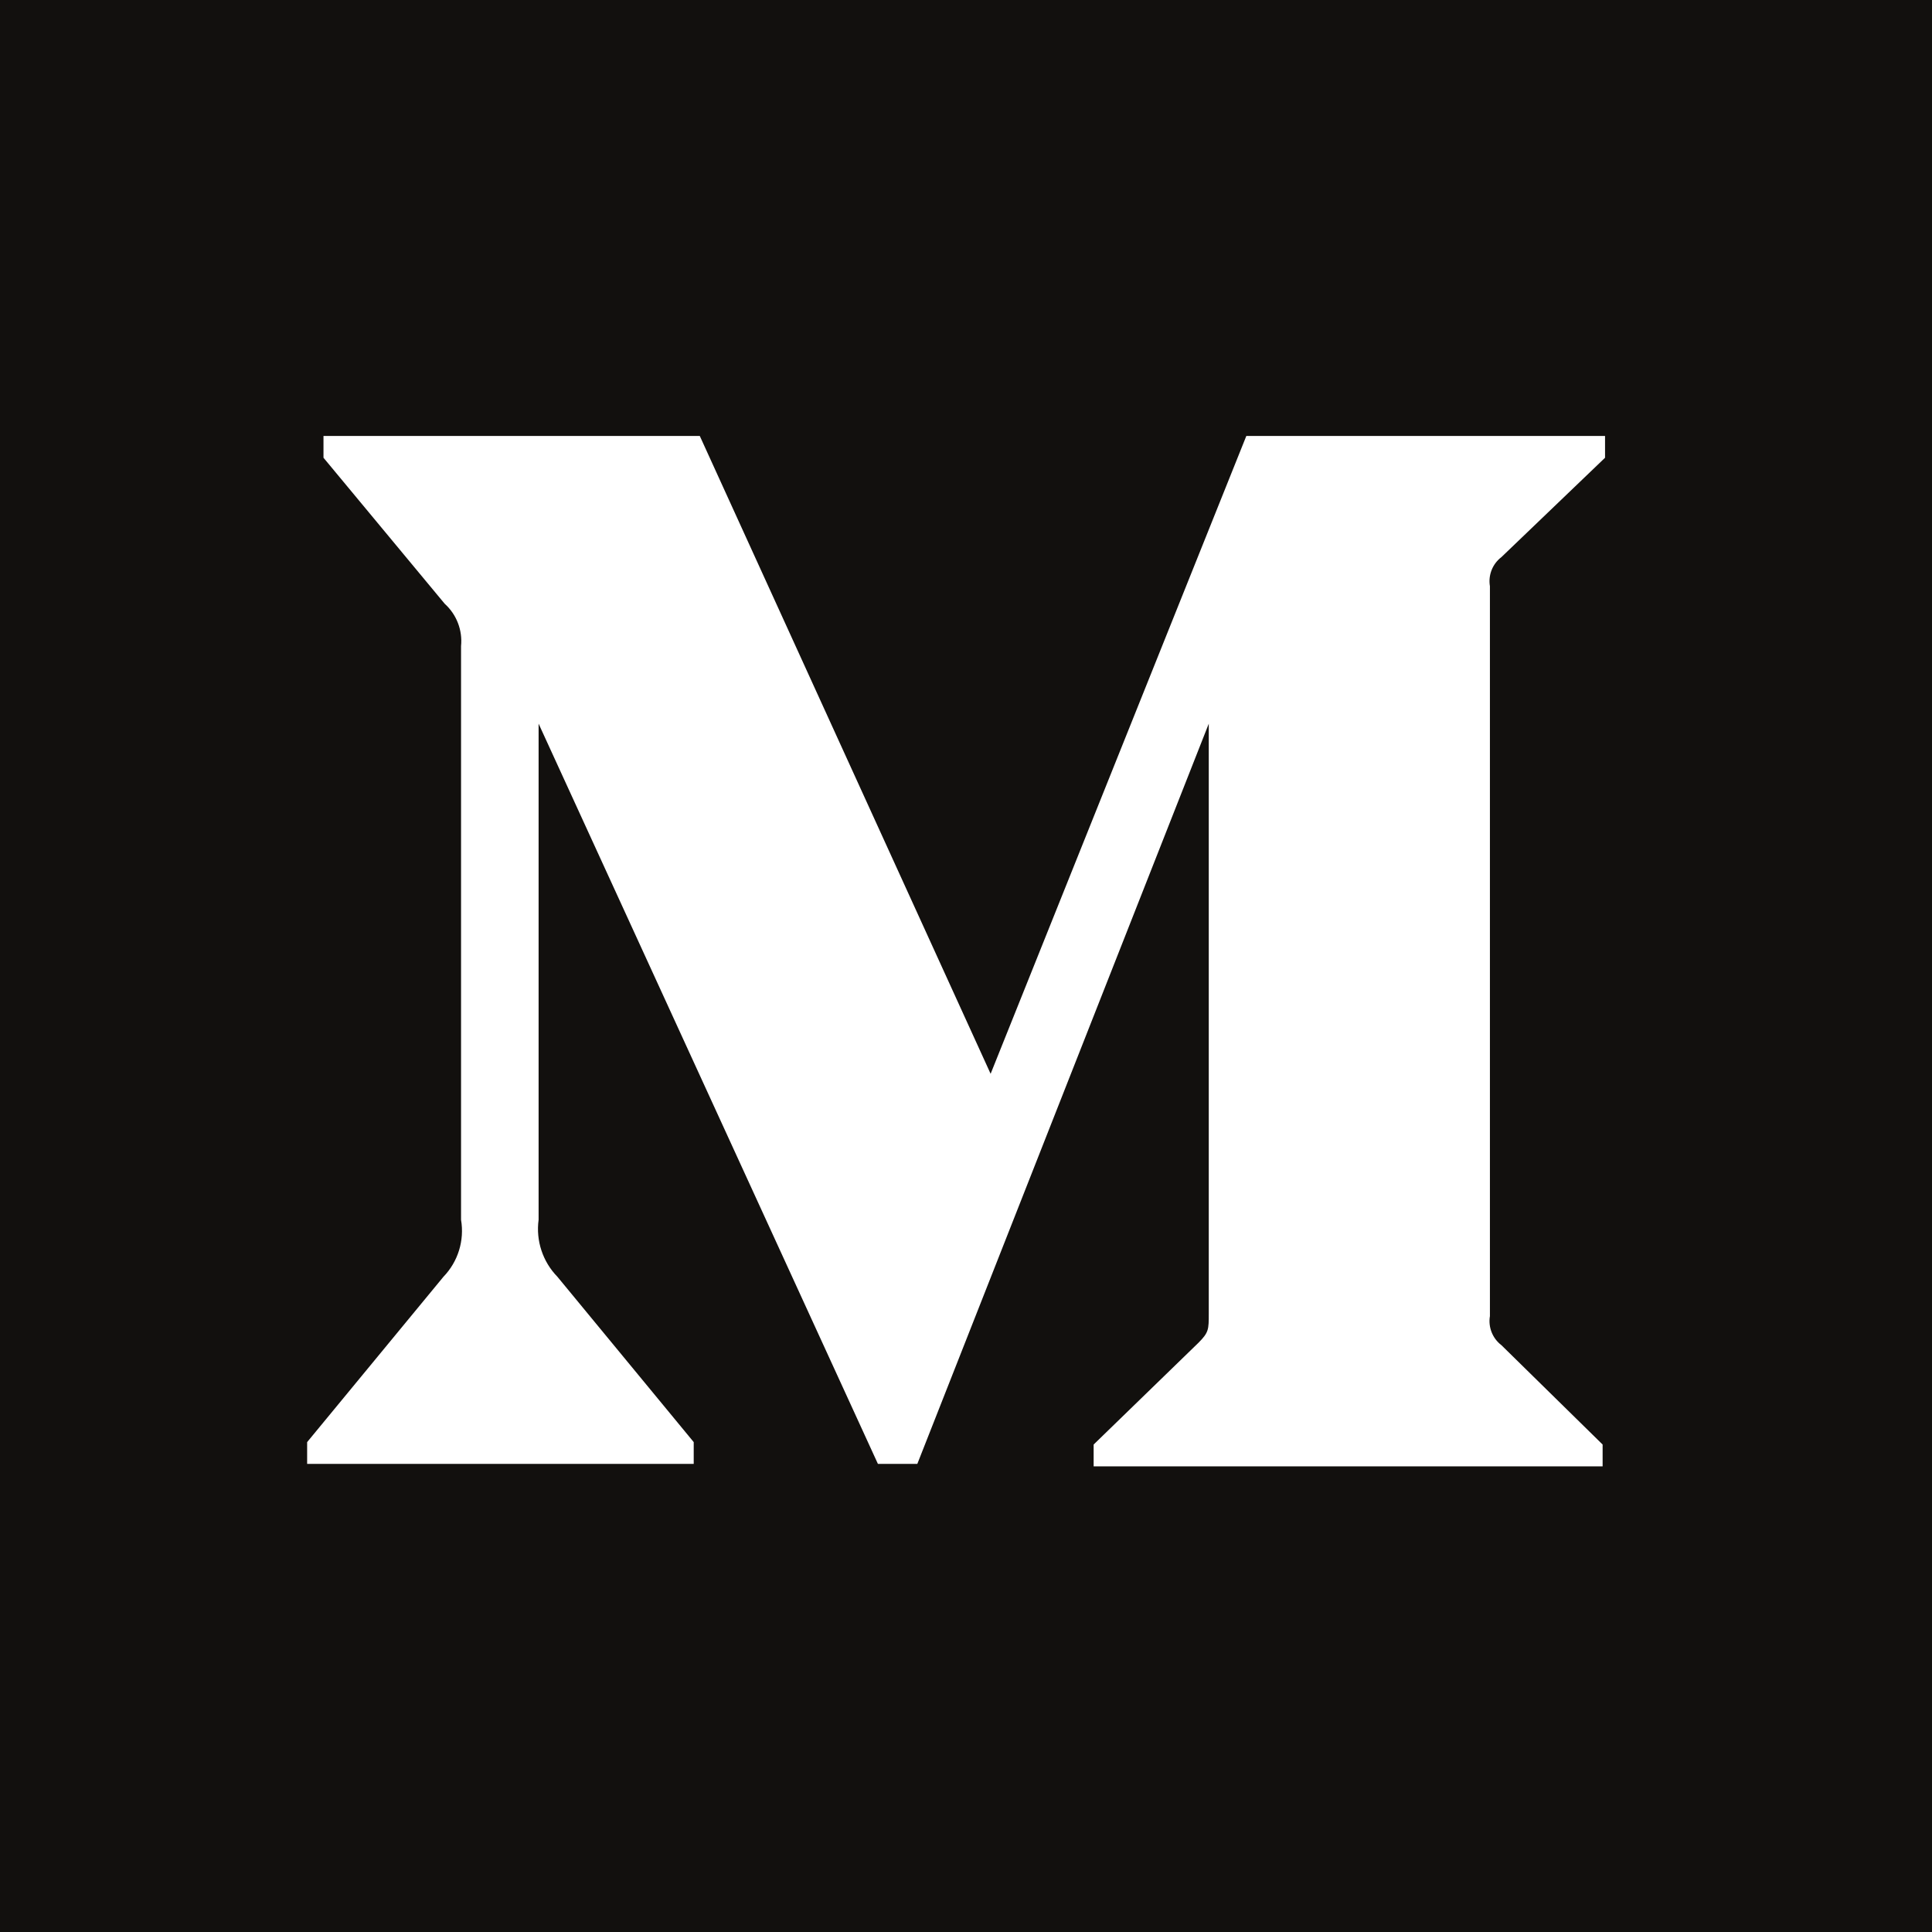
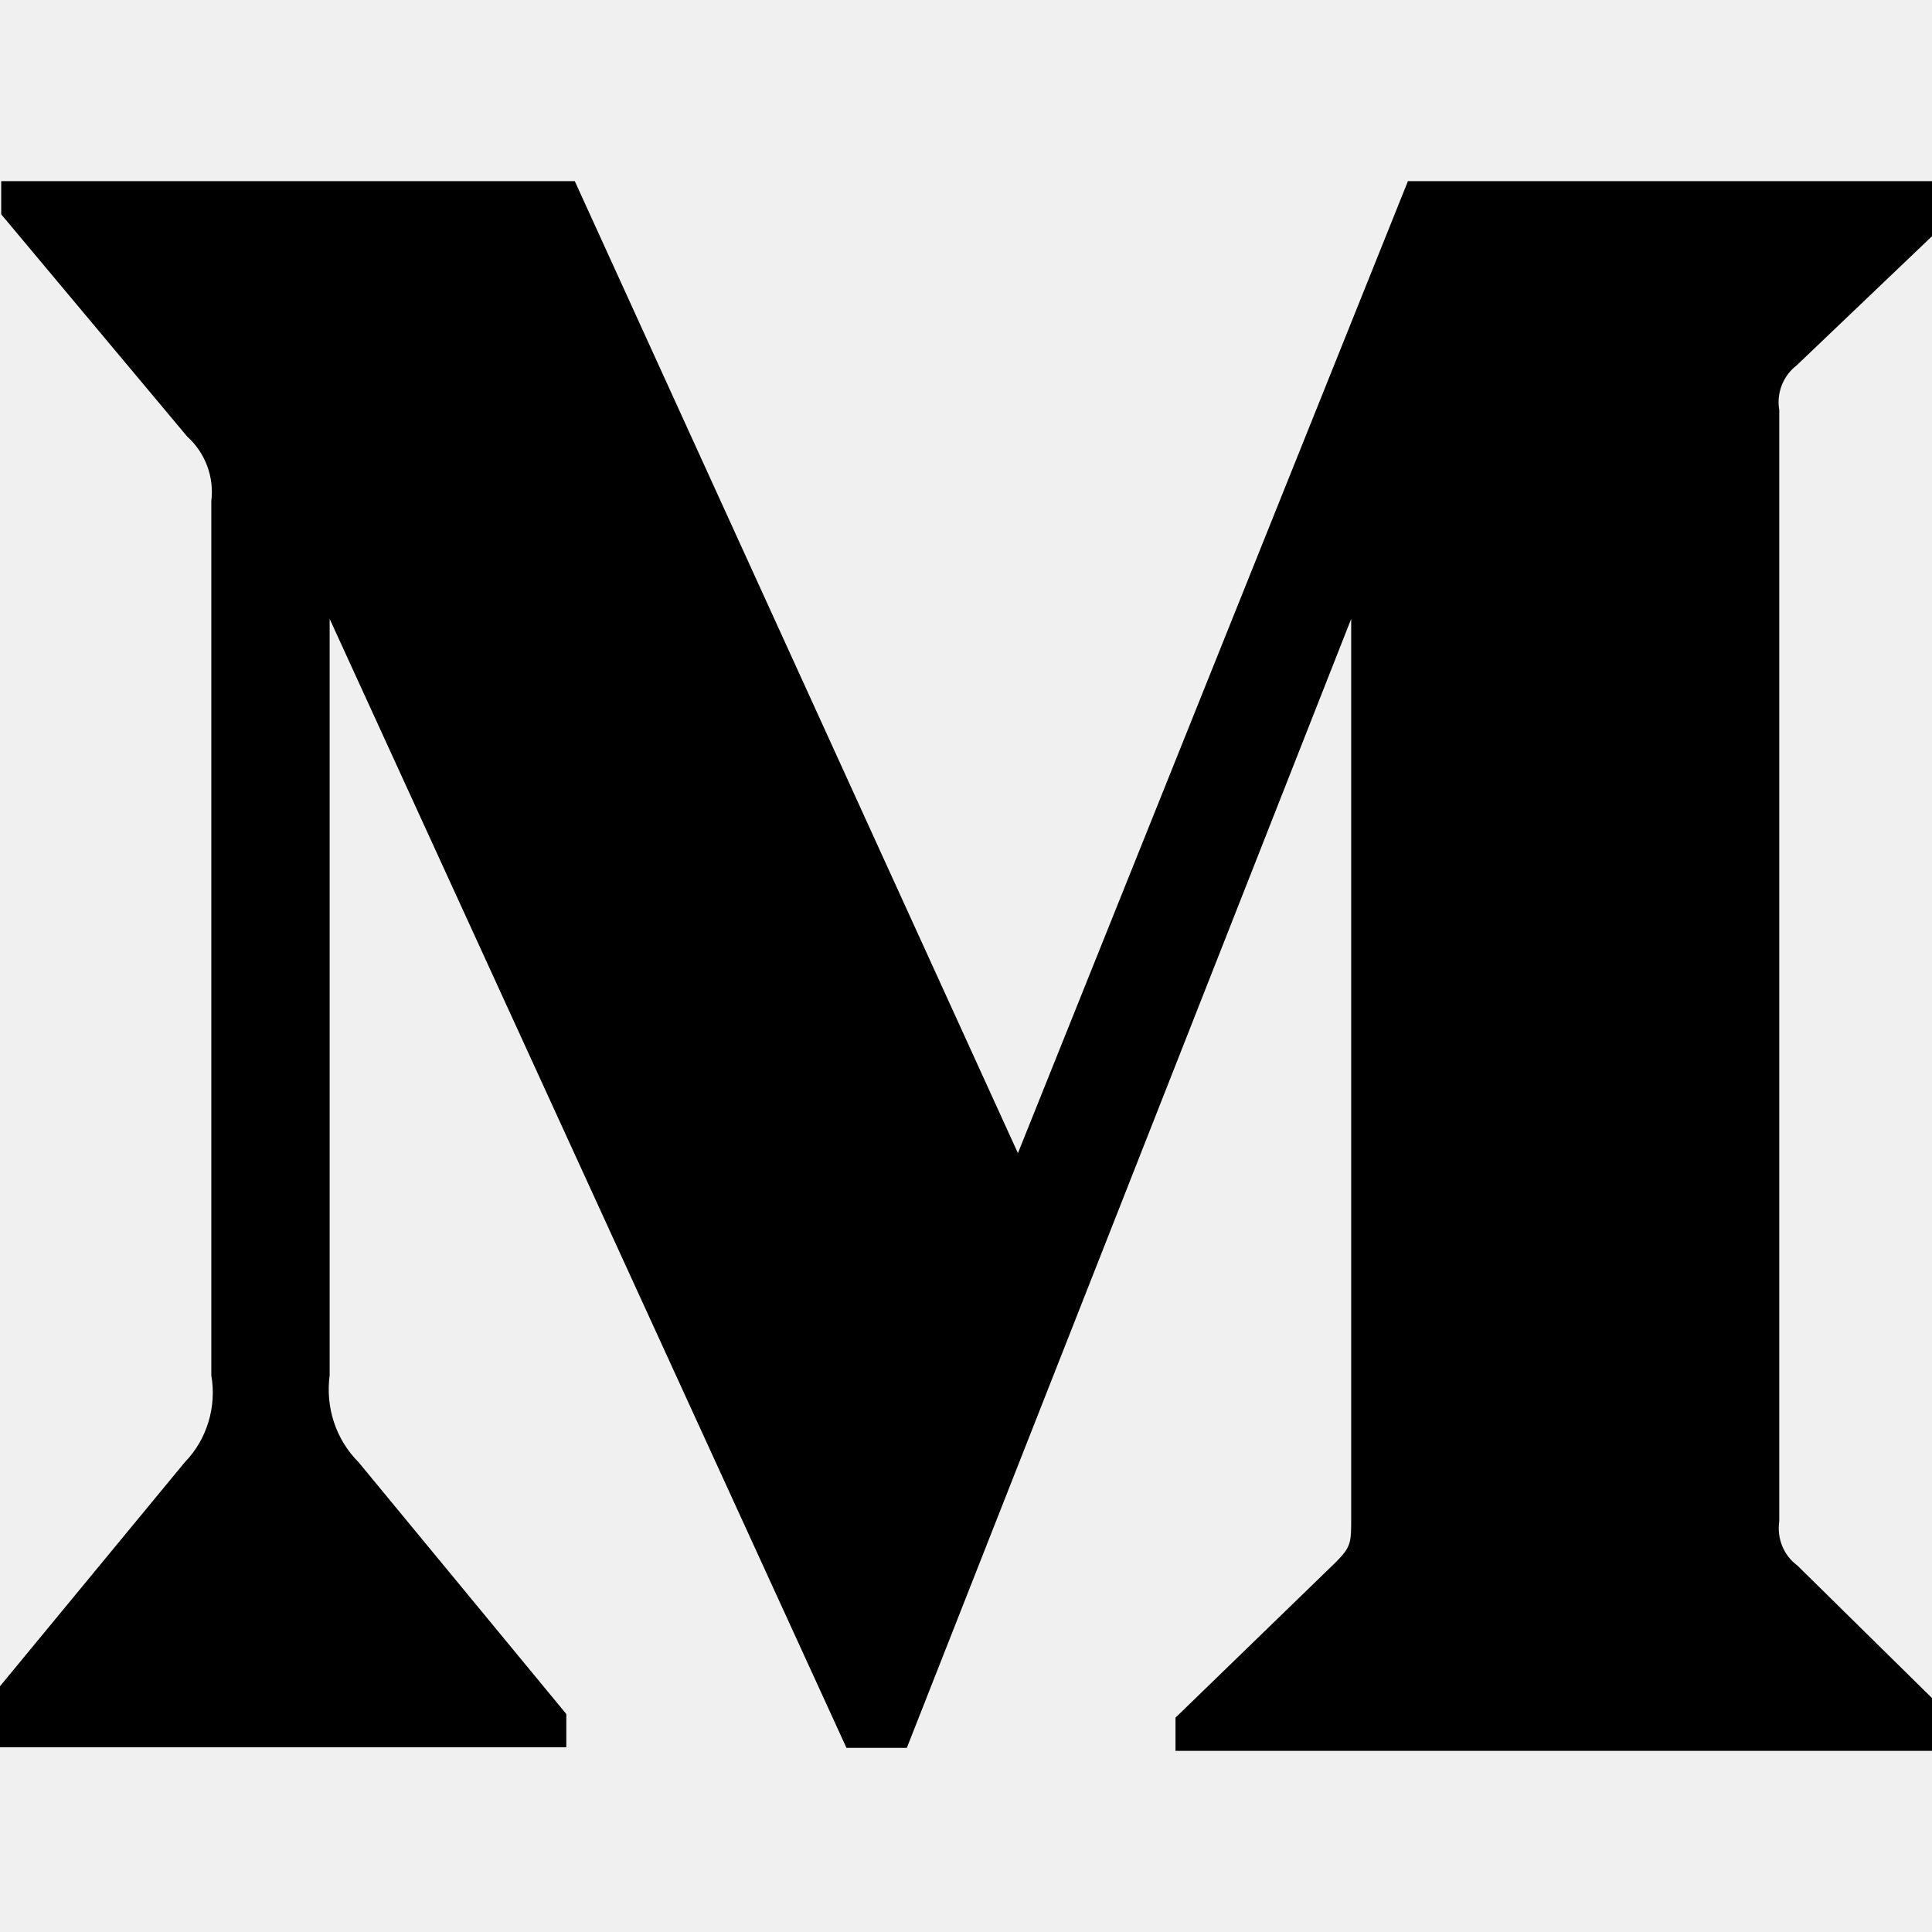
- <svg xmlns="http://www.w3.org/2000/svg" width="195" height="195">
-   <g fill-rule="nonzero" fill="none">
-     <path fill="#12100E" d="M0 0h195v195H0z" />
-     <path d="M46.534 65.216a5.074 5.074 0 0 0-1.651-4.28L32.65 46.2V44h37.98l29.355 64.381L125.795 44H162v2.201l-10.458 10.027a3.057 3.057 0 0 0-1.162 2.935v73.674a3.057 3.057 0 0 0 1.162 2.935l10.213 10.027V148h-51.372v-2.201l10.58-10.272c1.04-1.04 1.04-1.345 1.04-2.934V73.042l-29.417 74.713H88.61L54.362 73.042v50.074a6.908 6.908 0 0 0 1.896 5.747l13.76 16.691v2.201H31v-2.2l13.76-16.692a6.663 6.663 0 0 0 1.774-5.747v-57.9z" fill="#FFF" />
-   </g>
+ <svg xmlns="http://www.w3.org/2000/svg" viewBox="0 0 32 32">
+   <path d="M3.5 8.3c.05-.4-.1-.8-.4-1.07L.02 3.55V3h9.5l7.34 16.1L23.32 3h9.06v.55l-2.62 2.5a.77.77 0 0 0-.29.74V25.2c-.04.28.07.56.3.73l2.55 2.51V29H19.47v-.55l2.65-2.57c.26-.26.26-.33.26-.73v-14.9l-7.36 18.7h-1l-8.56-18.7v12.53c-.07.53.1 1.06.48 1.44l3.44 4.17v.55H-.38v-.55l3.44-4.17c.37-.38.53-.92.44-1.44V8.3z" />
</svg>
